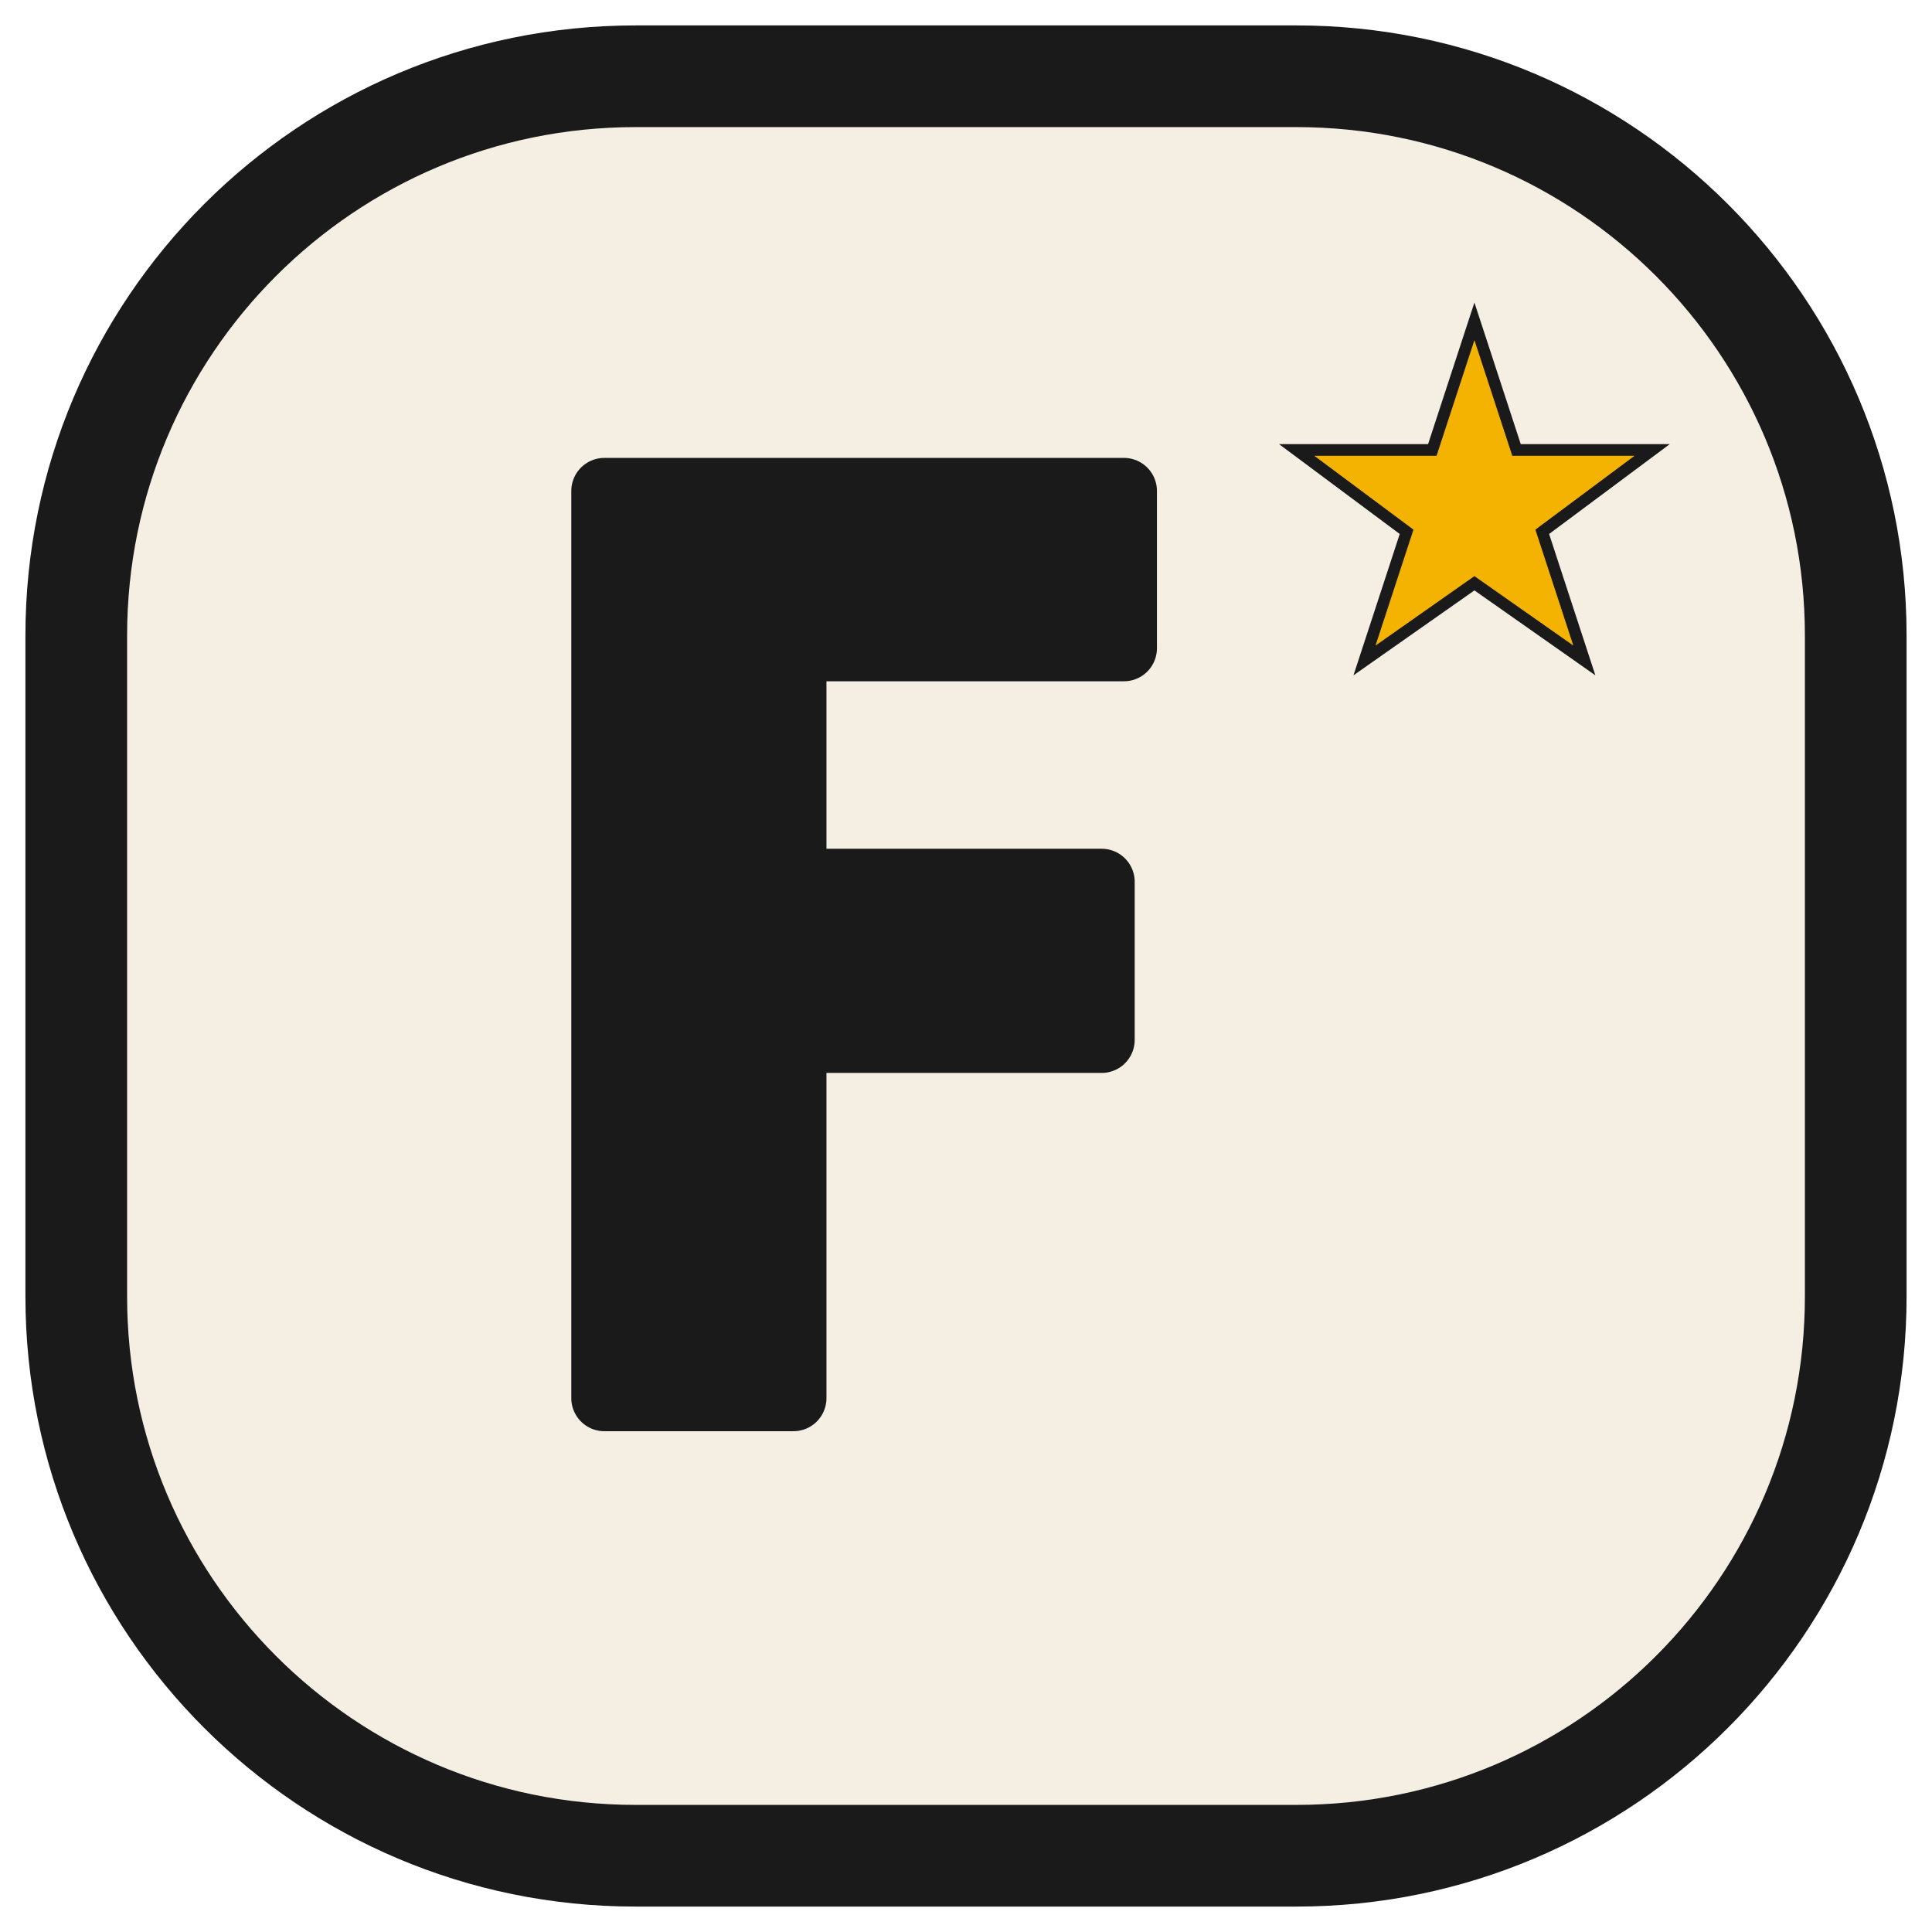
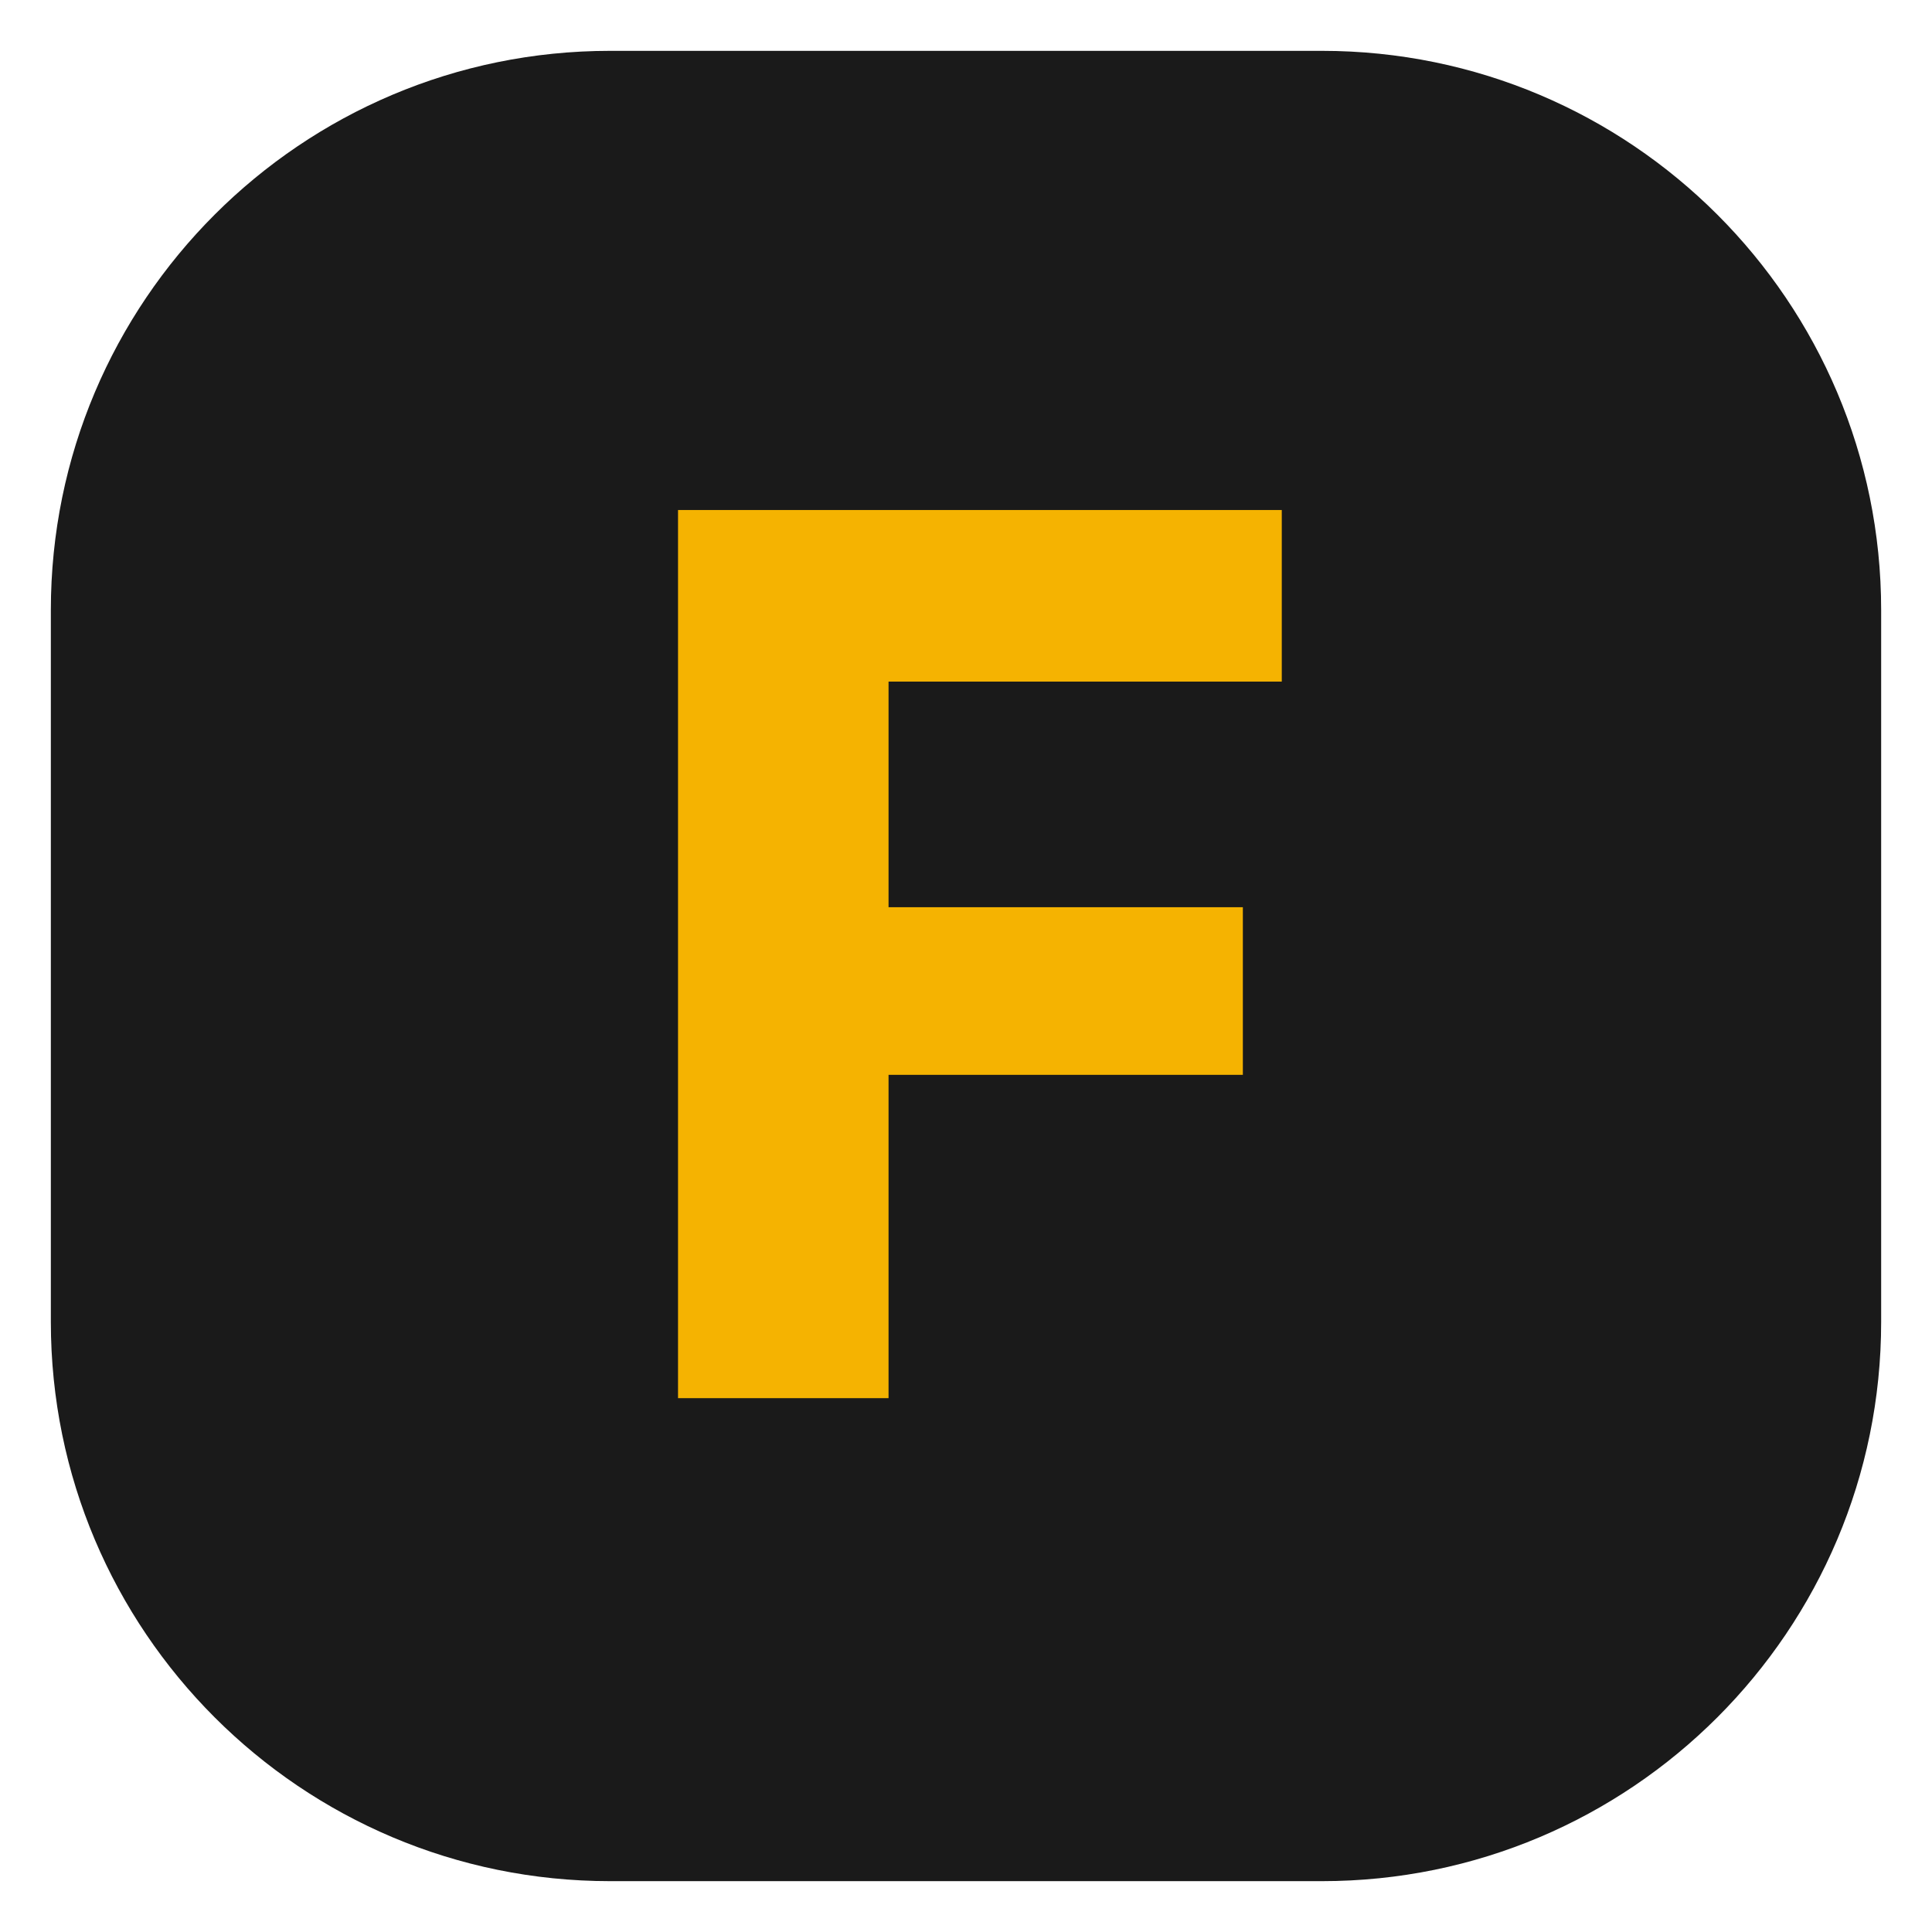
<svg xmlns="http://www.w3.org/2000/svg" width="64" height="64" viewBox="0 0 38 38">
-   <rect x="1.5" y="1.5" width="35" height="35" rx="11" fill="#f4efe2" stroke="#1a1a1a" stroke-width="2" />
-   <text x="16.5" y="27.5" text-anchor="middle" font-family="system-ui, sans-serif" font-size="25" font-weight="800" fill="#1a1a1a" stroke="#1a1a1a" stroke-width="1.3" stroke-linejoin="round" paint-order="stroke">F</text>
-   <g transform="translate(29,10) scale(0.46)">
-     <path d="M0,-8 L1.8,-2.5 L7.6,-2.5 L2.9,1 L4.7,6.5 L0,3.2 L-4.7,6.5 L-2.9,1 L-7.6,-2.5 L-1.8,-2.5 Z" fill="#f5b301" stroke="#1a1a1a" stroke-width="0.5" />
-   </g>
+   <rect x="1" y="1" width="36" height="36" rx="11" fill="#1a1a1a" />
+   <text x="19" y="27.5" text-anchor="middle" font-family="system-ui, -apple-system, 'Segoe UI', sans-serif" font-size="24" font-weight="800" fill="#f5b301">F</text>
</svg>
